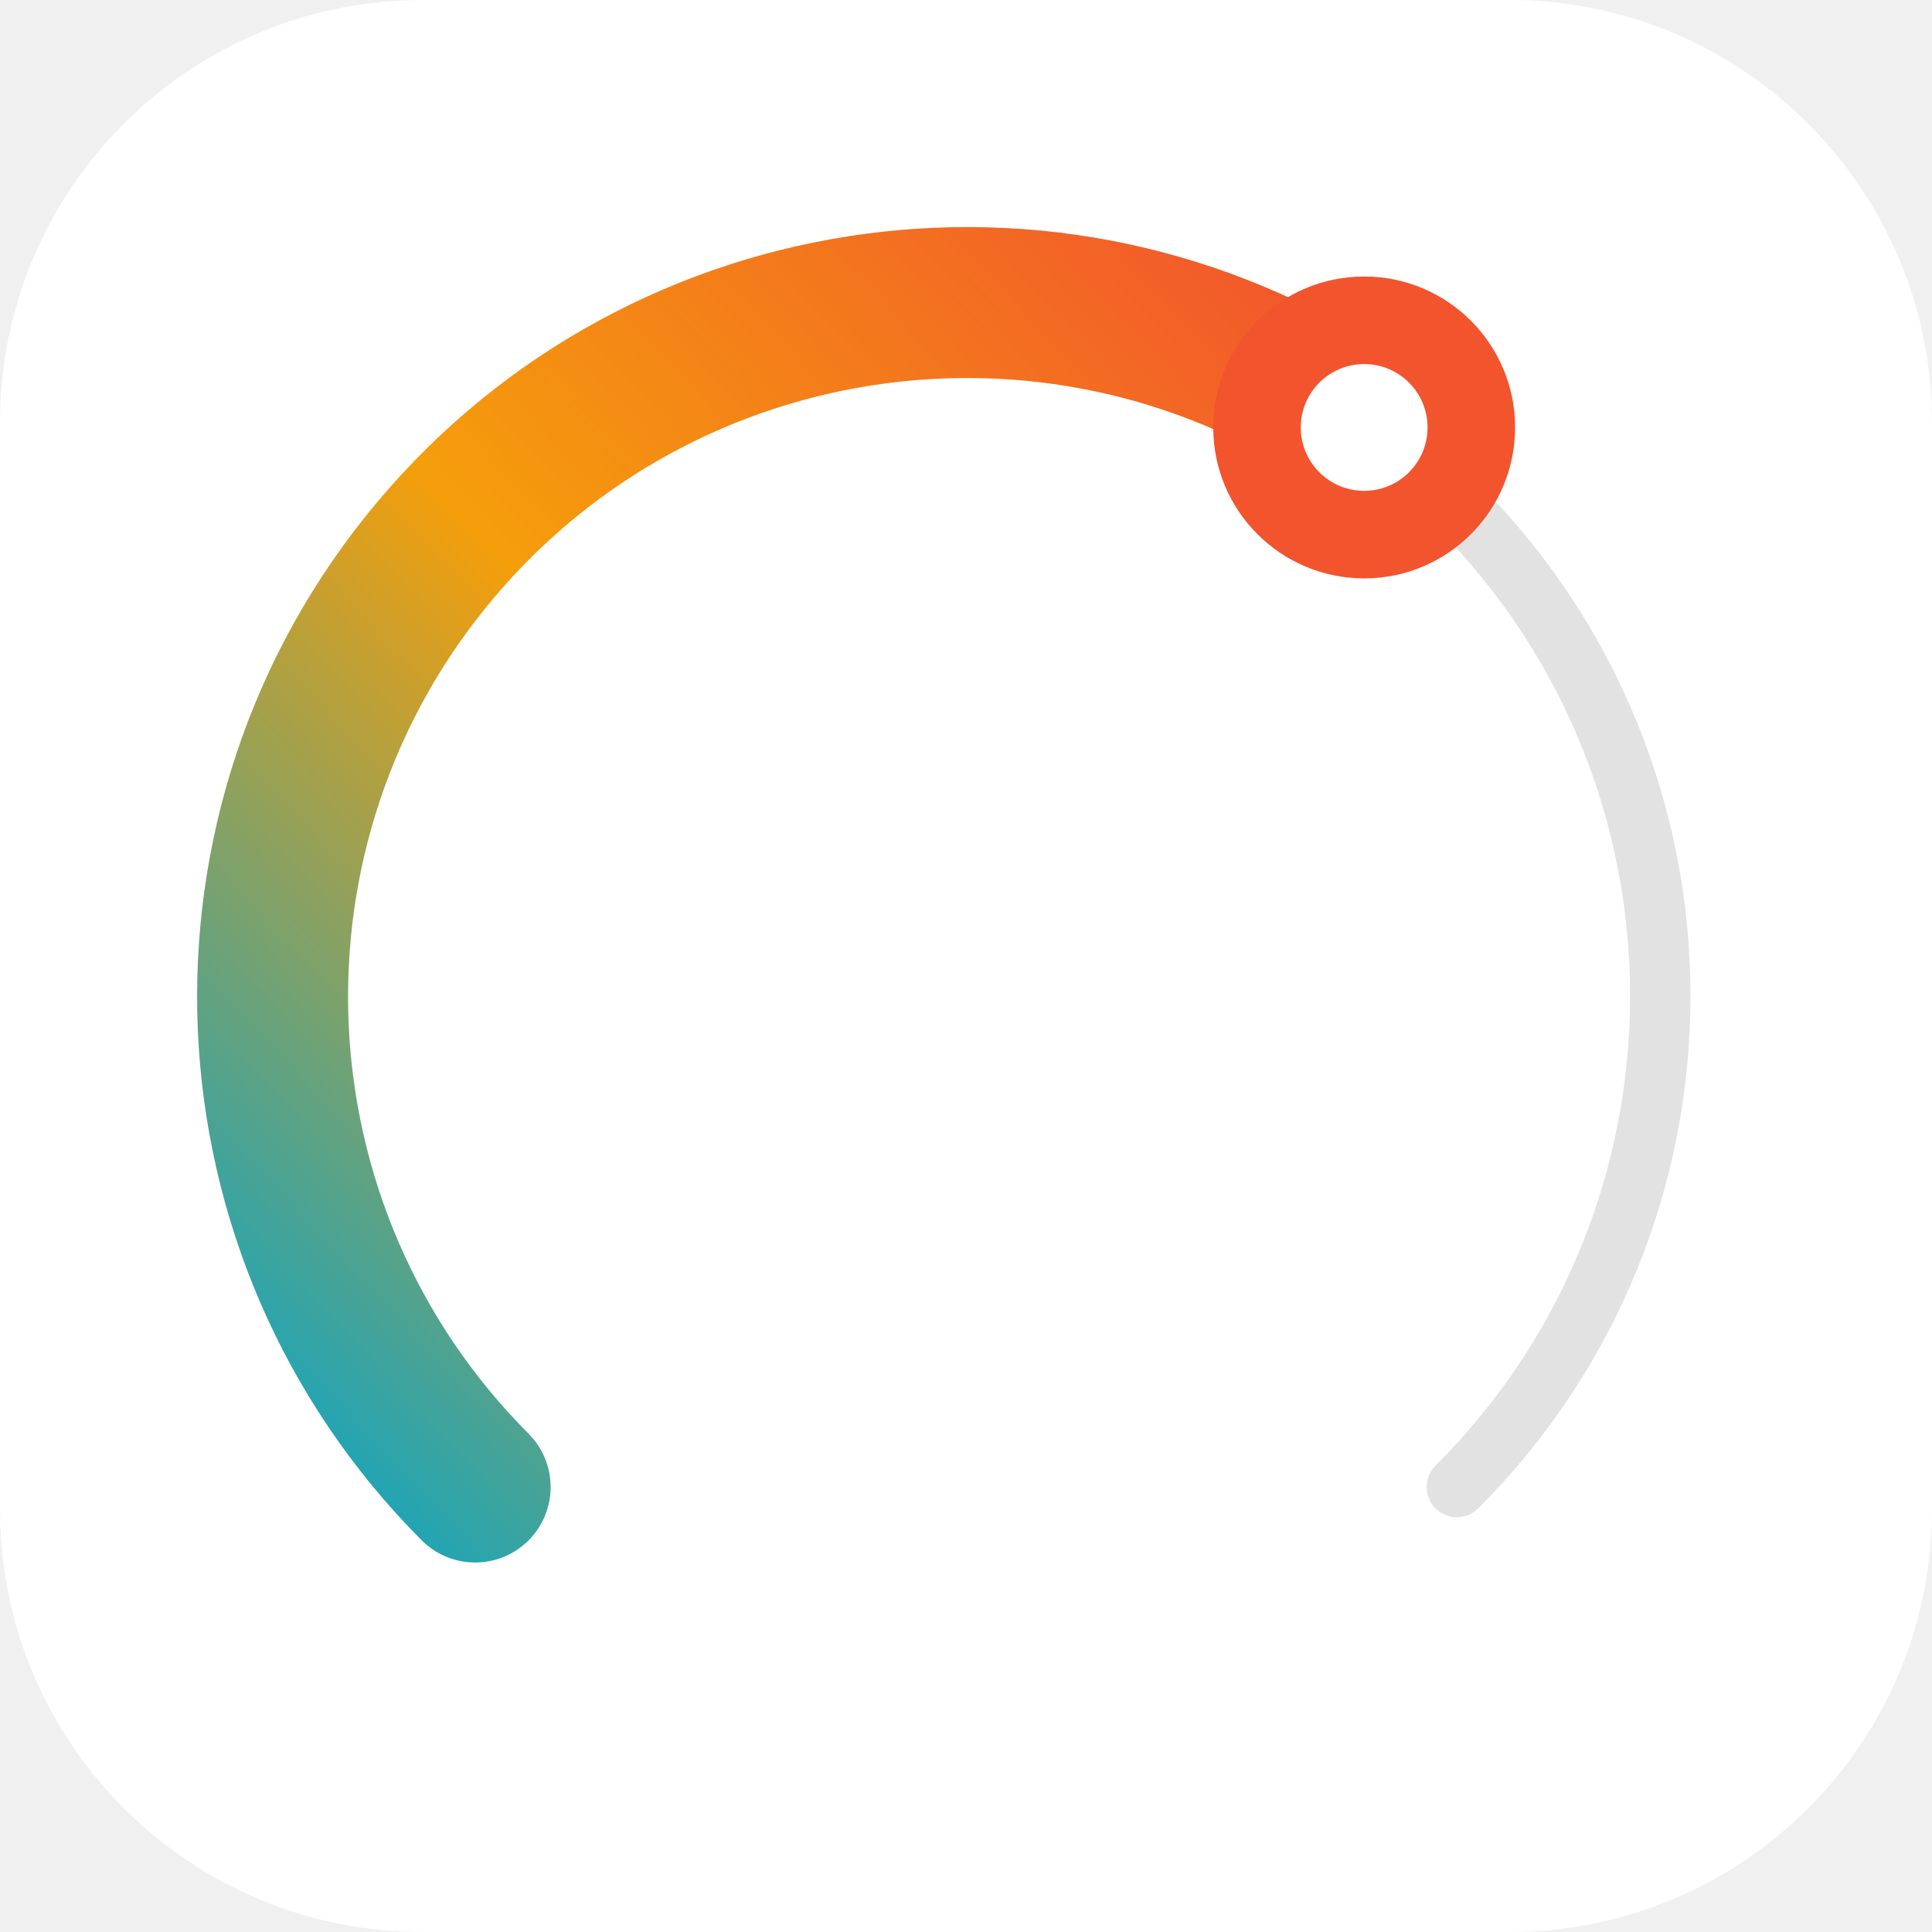
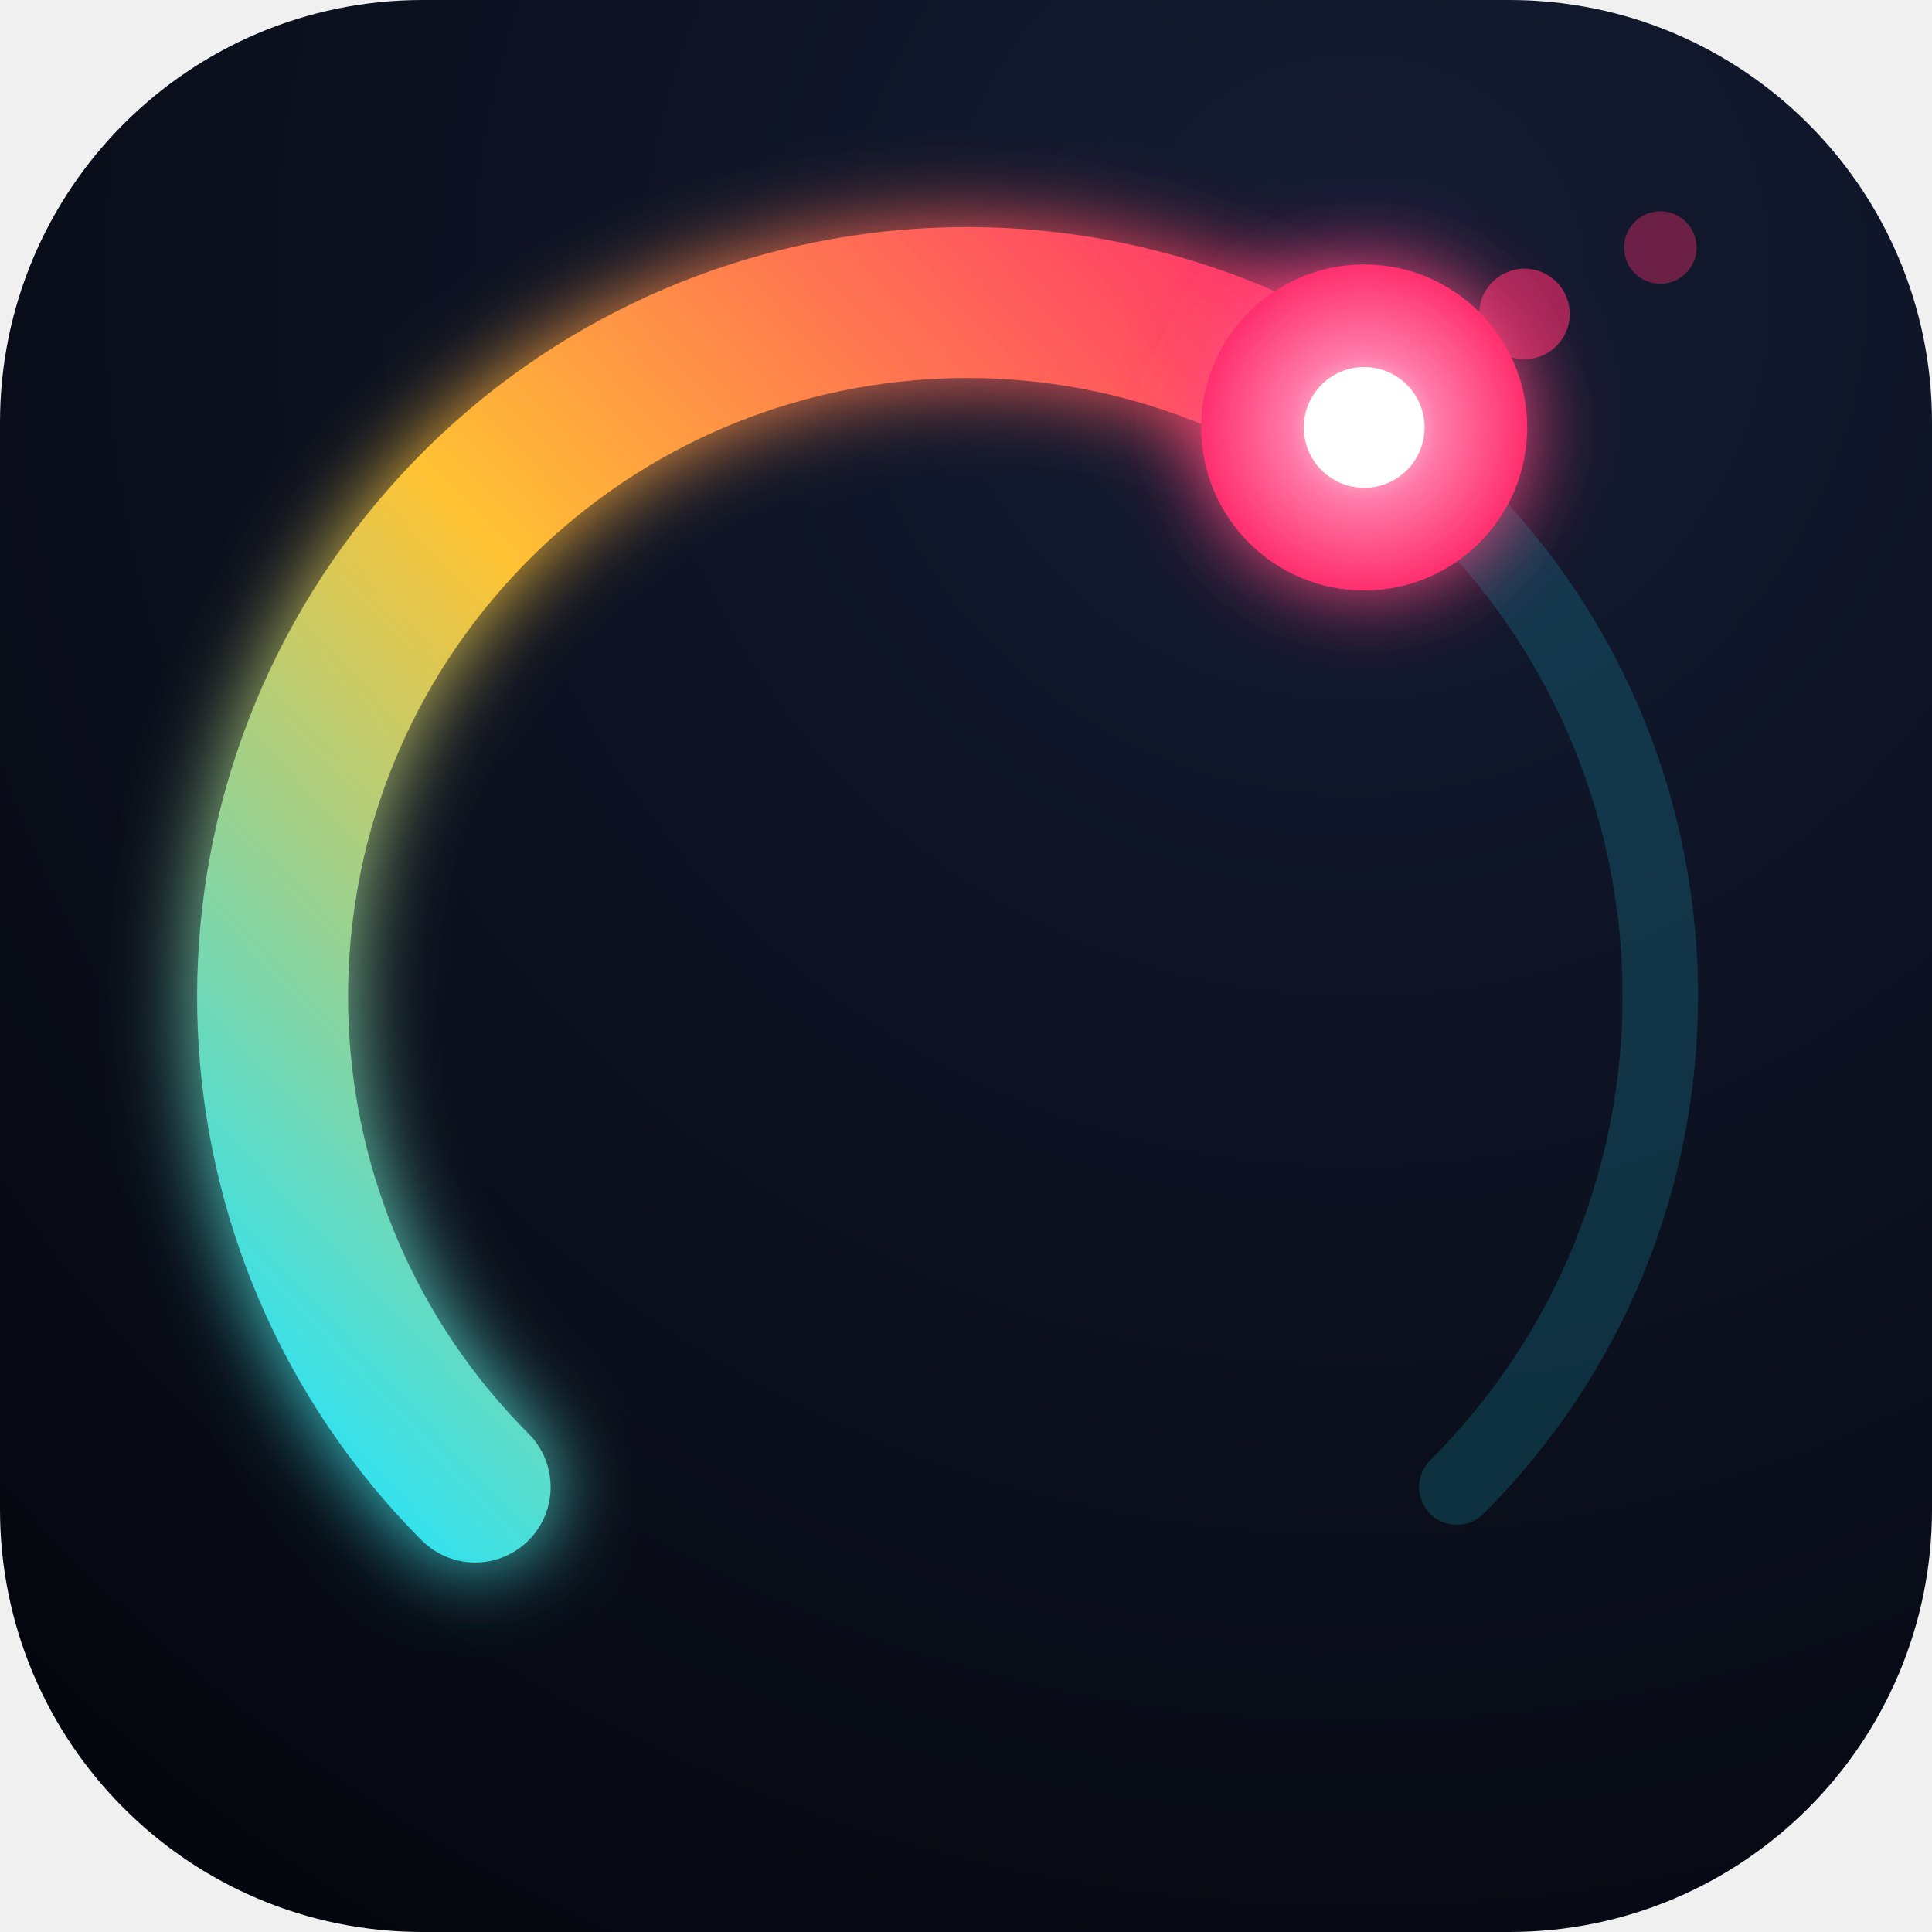
<svg xmlns="http://www.w3.org/2000/svg" viewBox="0 0 64 64" width="64" height="64">
  <defs>
    <linearGradient id="i" x1="0" y1="1" x2="1" y2="0">
-       <stop offset="0" stop-color="#0EA5C4" />
-       <stop offset=".5" stop-color="#F59E0B" />
-       <stop offset="1" stop-color="#F2542D" />
+       <stop offset="0" stop-color="#21E5FF" />
+       <stop offset=".5" stop-color="#FFC233" />
+       <stop offset="1" stop-color="#FF2E6E" />
    </linearGradient>
+     <radialGradient id="o" cx=".5" cy=".5" r=".5">
+       <stop offset="0" stop-color="#FFFFFF" />
+       <stop offset=".45" stop-color="#FF7AA8" />
+       <stop offset="1" stop-color="#FF2E6E" />
+     </radialGradient>
+     <radialGradient id="bg" cx=".7" cy=".15" r="1">
+       <stop offset="0" stop-color="#141c33" />
+       <stop offset="1" stop-color="#05070e" />
+     </radialGradient>
+     <filter id="g" x="-40%" y="-40%" width="180%" height="180%">
+       <feGaussianBlur stdDeviation="1.4" result="b" />
+       <feMerge>
+         <feMergeNode in="b" />
+         <feMergeNode in="SourceGraphic" />
+       </feMerge>
+     </filter>
  </defs>
-   <rect width="64" height="64" rx="14" fill="#ffffff" />
-   <path d="M15.74 49.26 A23 23 0 1 1 48.26 49.26" fill="none" stroke="#0A0E14" stroke-opacity=".12" stroke-width="2" stroke-linecap="round" />
-   <path d="M15.74 49.26 A23 23 0 0 1 45.19 14.16" fill="none" stroke="url(#i)" stroke-width="5" stroke-linecap="round" />
-   <circle cx="45.19" cy="14.16" r="5" fill="#F2542D" />
-   <circle cx="45.19" cy="14.16" r="2.1" fill="#FFFFFF" />
+   <rect width="64" height="64" rx="14" fill="url(#bg)" />
+   <path d="M15.74 49.26 A23 23 0 1 1 48.26 49.26" fill="none" stroke="#21E5FF" stroke-opacity=".16" stroke-width="2.5" stroke-linecap="round" />
+   <path d="M15.74 49.26 A23 23 0 0 1 45.19 14.16" fill="none" stroke="url(#i)" stroke-width="5" stroke-linecap="round" filter="url(#g)" />
+   <circle cx="50.5" cy="10.4" r="1.5" fill="#FF2E6E" opacity=".6" />
+   <circle cx="55" cy="8.2" r="1.2" fill="#FF2E6E" opacity=".38" />
+   <g filter="url(#g)">
+     <circle cx="45.19" cy="14.16" r="5.4" fill="url(#o)" />
+     <circle cx="45.19" cy="14.16" r="2" fill="#FFFFFF" />
+   </g>
</svg>
